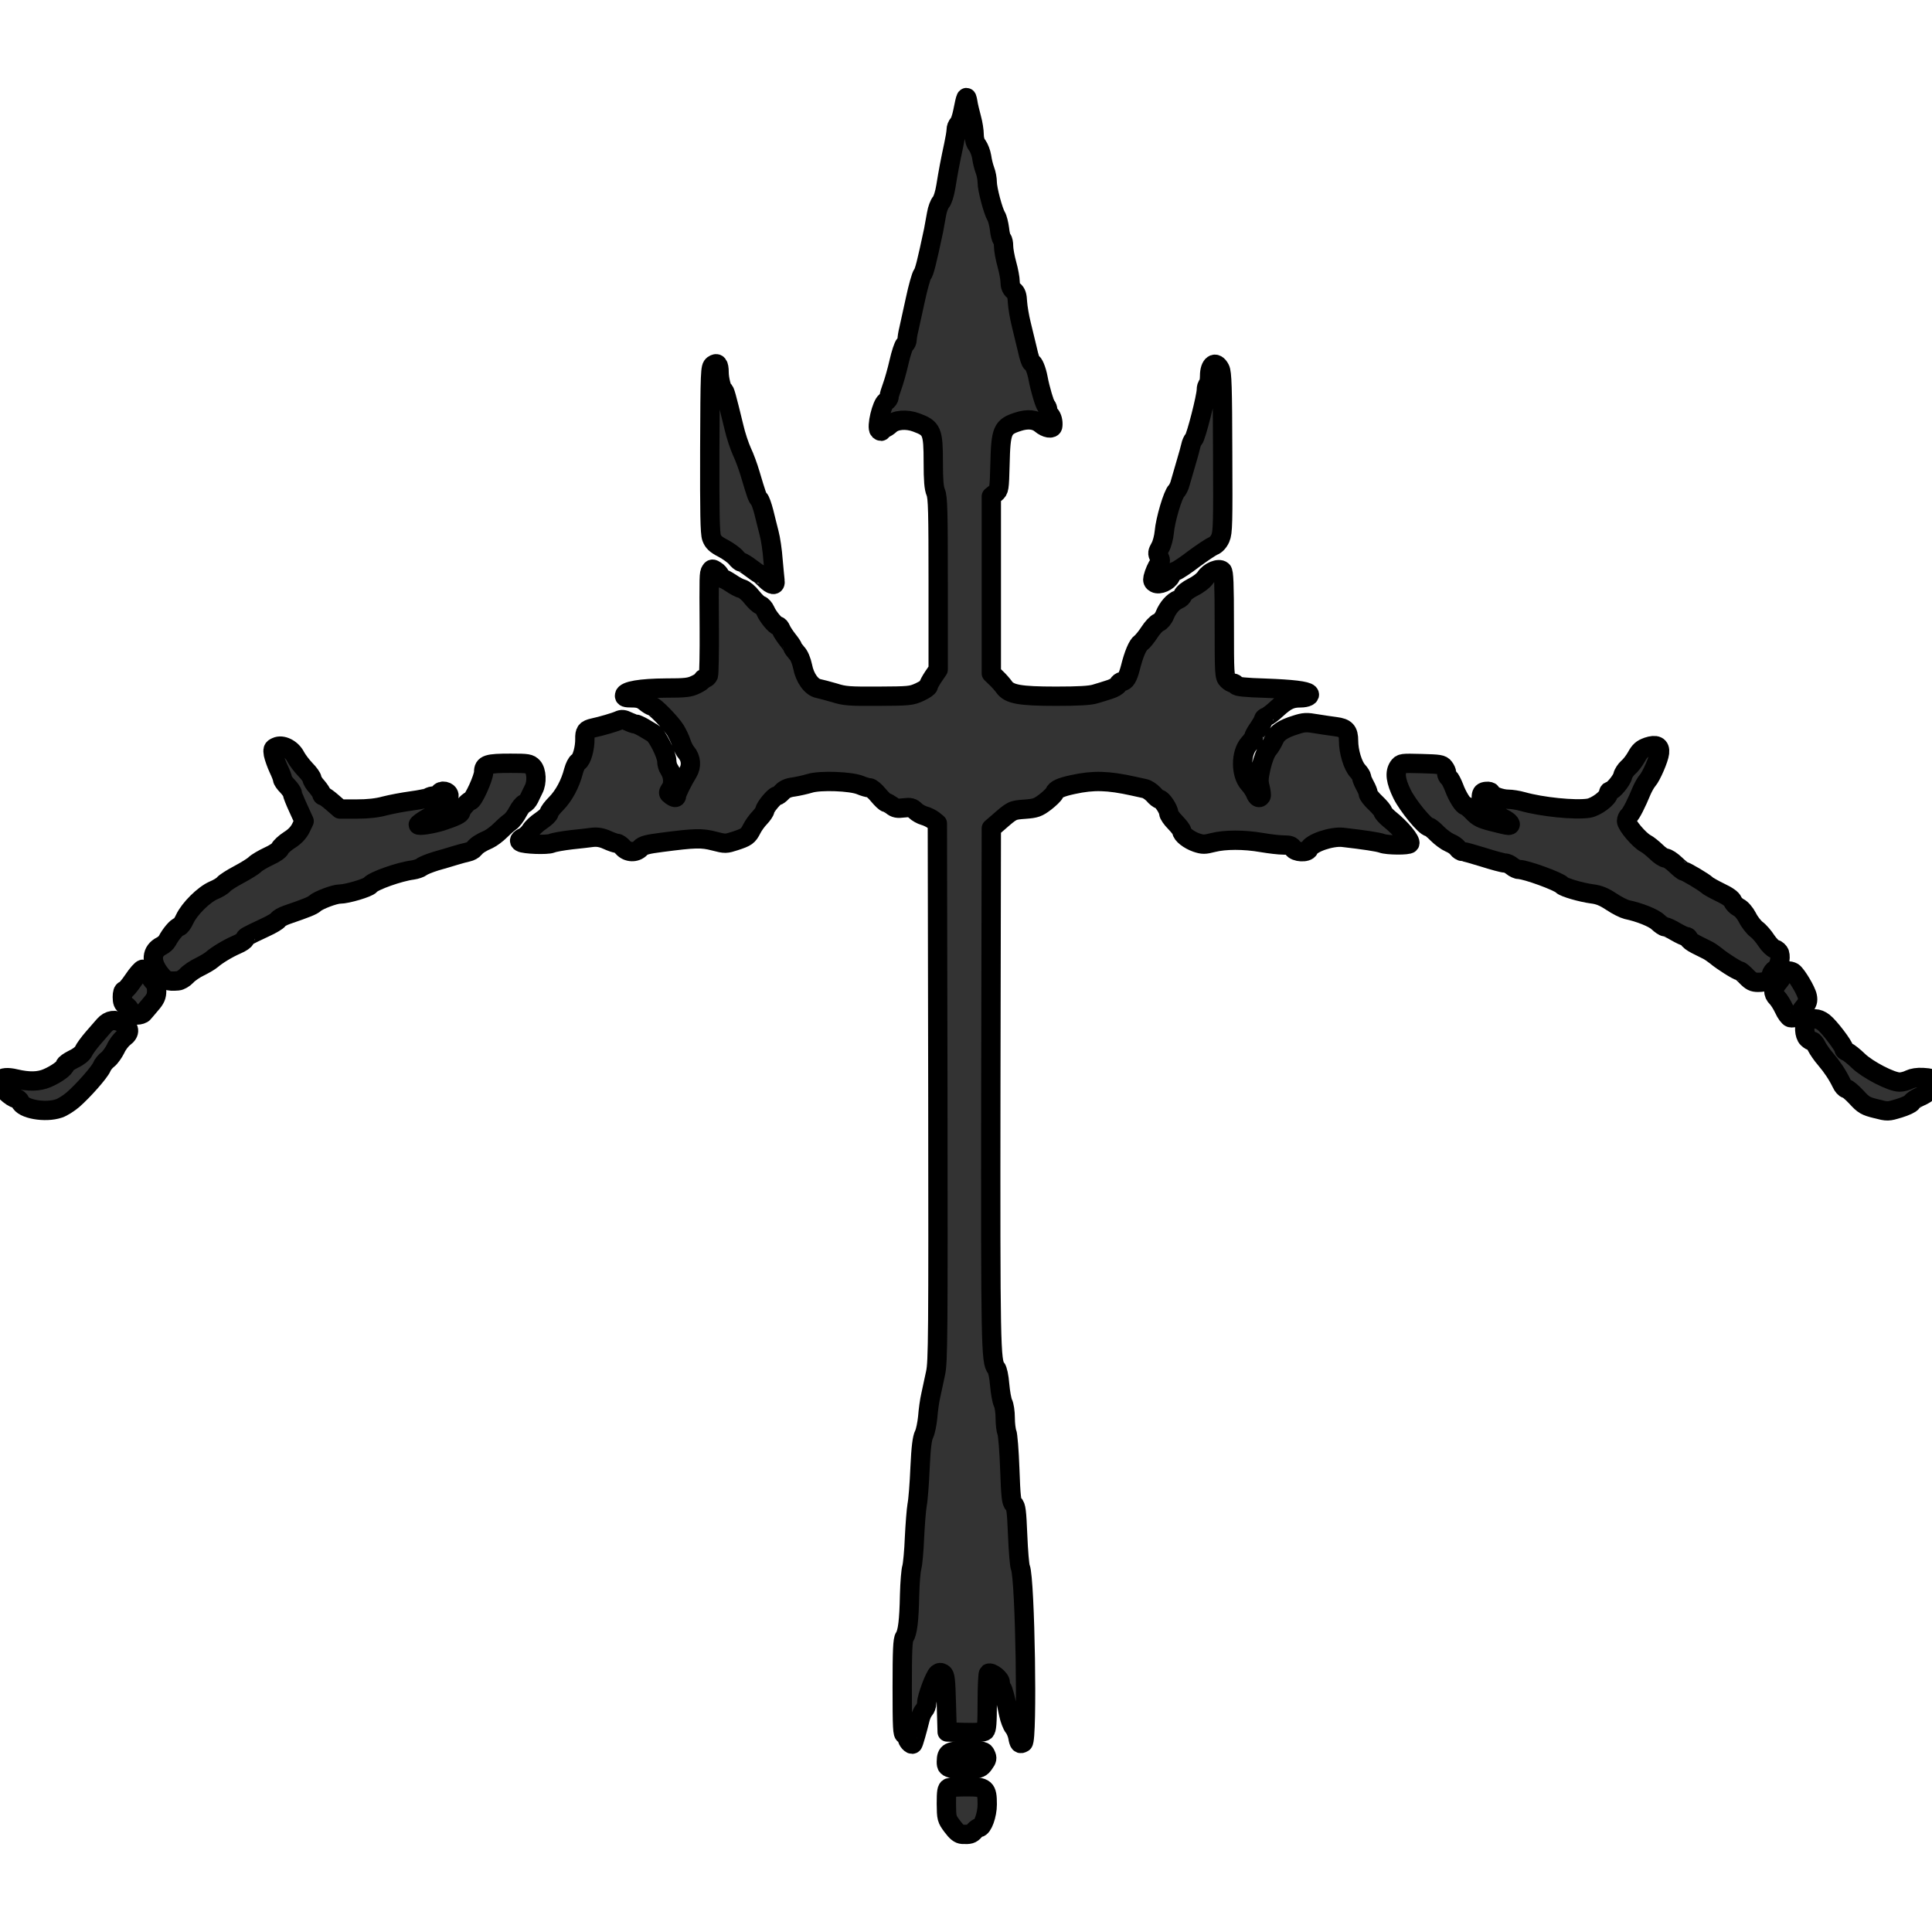
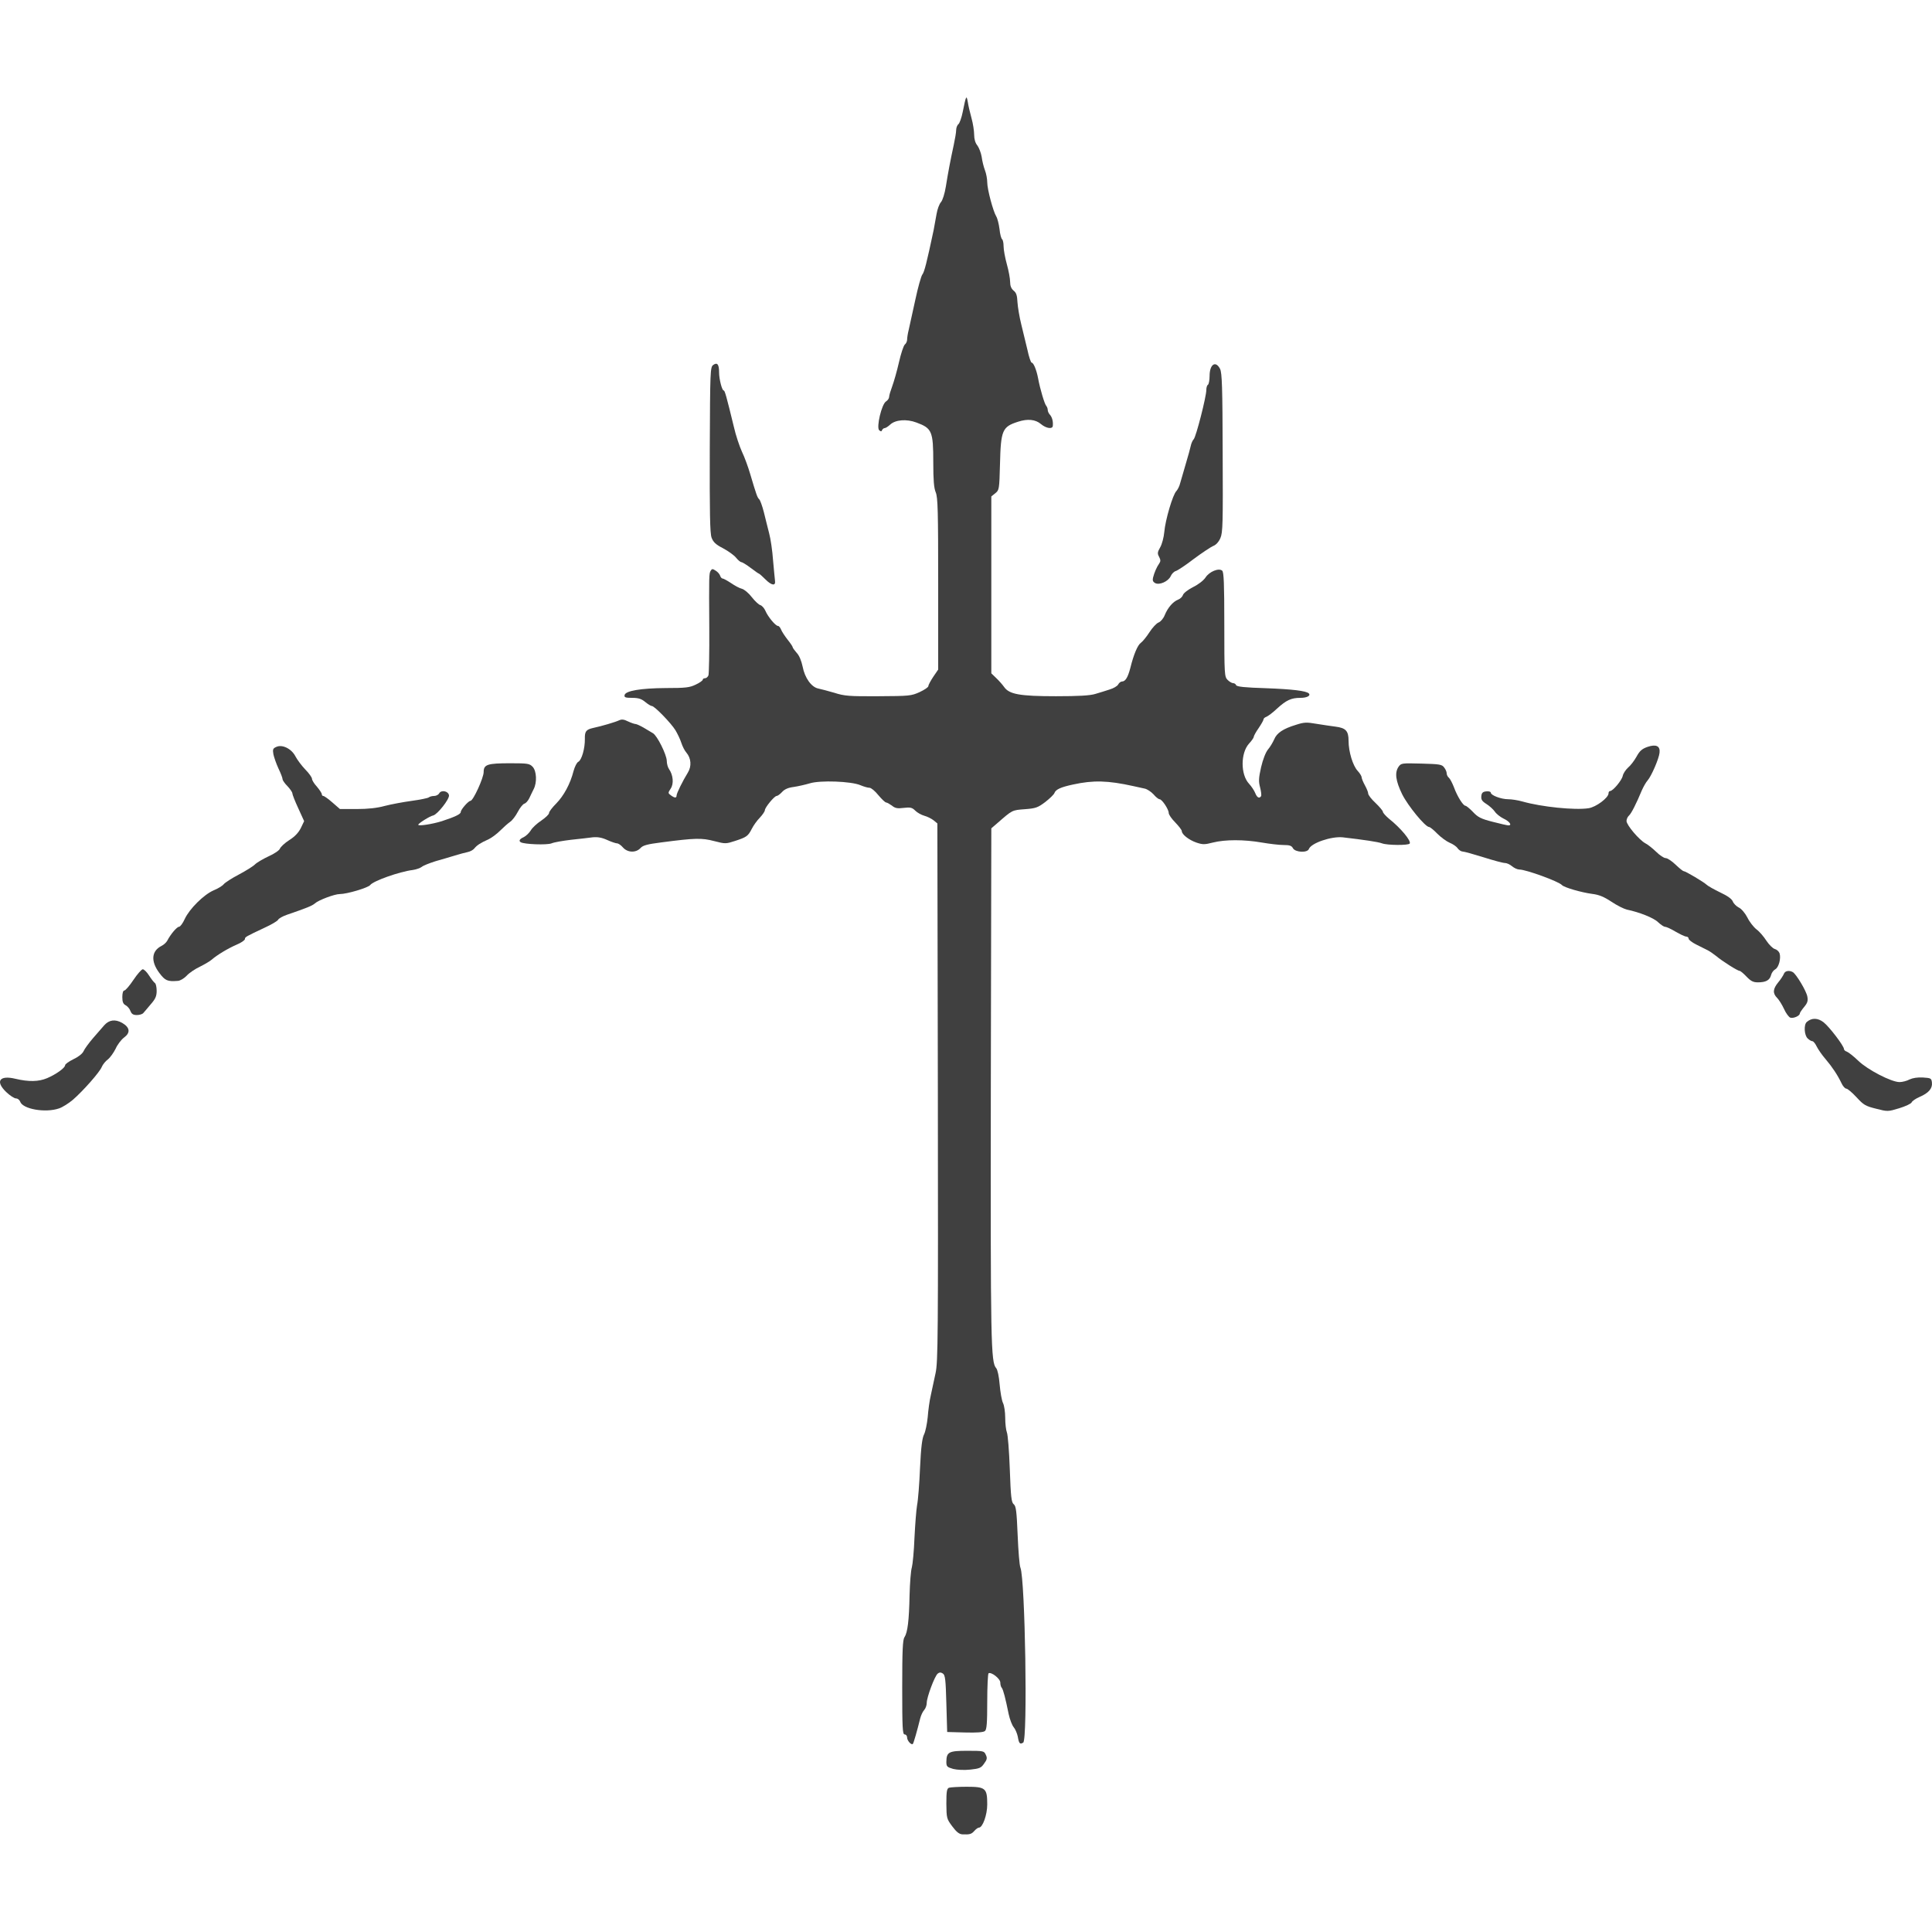
<svg xmlns="http://www.w3.org/2000/svg" width="100%" height="100%" viewBox="0 0 20 20" version="1.1" xml:space="preserve" style="fill-rule:evenodd;clip-rule:evenodd;stroke-linejoin:round;stroke-miterlimit:2;">
  <g transform="matrix(1.03638e-19,-0.00169254,-0.00169254,-1.03638e-19,20.8828,20.4768)">
    <g id="Great-Bow">
-       <path d="M5419,12300C5398,12278 5380,12251 5380,12240C5380,12230 5371,12219 5361,12215C5315,12201 5290,12061 5319,11977C5326,11956 5350,11918 5372,11892C5427,11829 5539,11730 5572,11716C5587,11710 5608,11693 5619,11678C5630,11664 5660,11643 5684,11631C5709,11620 5739,11597 5752,11580C5782,11539 5814,11543 5842,11591C5866,11634 5861,11671 5827,11701C5815,11711 5780,11742 5750,11768C5720,11794 5683,11821 5669,11827C5654,11834 5635,11857 5620,11889C5606,11917 5590,11940 5583,11940C5567,11940 5528,11994 5504,12050C5482,12102 5481,12162 5500,12243C5524,12341 5485,12369 5419,12300Z" style="fill:rgb(51,51,51);fill-rule:nonzero;stroke:black;stroke-width:118.17px;" />
-       <path d="M5950,11570C5944,11558 5928,11545 5914,11540C5896,11533 5890,11523 5890,11501C5890,11484 5896,11466 5903,11461C5909,11455 5934,11435 5956,11416C5989,11387 6006,11380 6038,11380C6061,11380 6082,11385 6085,11390C6089,11396 6109,11412 6131,11426C6152,11439 6170,11457 6170,11465C6170,11472 6141,11498 6105,11522C6069,11546 6040,11571 6040,11578C6040,11585 6025,11590 6000,11590C5971,11590 5958,11585 5950,11570Z" style="fill:rgb(51,51,51);fill-rule:nonzero;stroke:black;stroke-width:118.17px;" />
-       <path d="M6148,11364C6100,11328 6094,11314 6099,11250C6100,11236 6114,11212 6130,11197C6147,11182 6172,11145 6186,11115C6201,11085 6220,11053 6229,11043C6257,11011 6297,10945 6320,10892C6332,10863 6348,10840 6355,10840C6367,10840 6369,10837 6425,10718C6444,10676 6466,10640 6473,10637C6480,10634 6494,10610 6503,10584C6545,10462 6558,10429 6573,10412C6593,10390 6630,10292 6630,10260C6630,10215 6669,10086 6685,10074C6710,10056 6767,9895 6777,9815C6780,9793 6789,9768 6796,9759C6804,9750 6819,9712 6831,9674C6842,9636 6857,9583 6866,9555C6874,9528 6884,9493 6887,9477C6890,9462 6900,9444 6909,9437C6928,9422 6944,9398 6965,9350C6974,9331 6998,9299 7018,9279C7038,9259 7062,9232 7071,9219C7080,9205 7108,9184 7133,9171C7158,9158 7180,9140 7183,9131C7185,9122 7200,9109 7216,9101C7232,9094 7257,9081 7272,9074C7312,9053 7382,9056 7408,9080C7428,9099 7430,9110 7430,9215C7430,9357 7423,9380 7376,9380C7341,9380 7200,9444 7200,9461C7200,9473 7147,9520 7132,9520C7119,9520 7103,9553 7076,9635C7058,9692 7044,9780 7054,9780C7062,9780 7107,9709 7111,9688C7118,9662 7210,9589 7234,9592C7260,9596 7269,9639 7246,9652C7237,9657 7230,9671 7230,9683C7230,9696 7226,9710 7221,9716C7217,9721 7207,9768 7200,9820C7193,9872 7179,9946 7169,9985C7156,10032 7150,10088 7150,10157L7150,10259L7190,10305C7212,10330 7230,10355 7230,10361C7230,10366 7235,10370 7241,10370C7247,10370 7268,10384 7287,10400C7305,10417 7327,10430 7335,10430C7343,10430 7369,10448 7392,10471C7415,10493 7451,10520 7472,10531C7519,10555 7547,10612 7530,10648C7521,10669 7515,10671 7485,10666C7466,10662 7426,10648 7398,10635C7369,10621 7340,10610 7333,10610C7326,10610 7307,10597 7290,10580C7273,10564 7253,10550 7246,10550C7239,10550 7198,10534 7155,10514L7076,10478L7034,10498C7006,10512 6981,10535 6960,10569C6942,10597 6918,10622 6908,10626C6898,10629 6877,10659 6861,10695C6845,10729 6823,10767 6811,10779C6799,10791 6772,10835 6749,10878C6727,10920 6700,10962 6690,10970C6680,10978 6663,11006 6652,11033C6626,11092 6540,11179 6478,11208C6451,11220 6430,11236 6430,11243C6430,11256 6384,11295 6345,11315C6334,11321 6320,11336 6313,11350C6282,11412 6219,11417 6148,11364Z" style="fill:rgb(51,51,51);fill-rule:nonzero;stroke:black;stroke-width:118.17px;" />
-       <path d="M6947,9153C6934,9132 6929,8993 6940,8965C6947,8949 6956,8895 6962,8845C6967,8796 6974,8736 6977,8714C6980,8684 6976,8658 6961,8625C6949,8599 6940,8571 6940,8564C6940,8556 6929,8540 6915,8528C6883,8500 6881,8449 6911,8421C6928,8406 6935,8379 6946,8293C6973,8086 6974,8047 6954,7970C6936,7901 6937,7898 6955,7842C6978,7772 6984,7763 7029,7740C7049,7730 7080,7708 7097,7691C7115,7674 7136,7660 7143,7660C7159,7660 7230,7602 7230,7588C7230,7582 7241,7567 7254,7555C7271,7540 7281,7517 7285,7484C7289,7457 7299,7413 7307,7386C7327,7323 7320,7133 7296,7076C7287,7055 7280,7030 7280,7020C7280,7010 7260,6986 7235,6966C7210,6945 7190,6924 7190,6918C7190,6913 7181,6897 7171,6883C7155,6864 7152,6849 7157,6811C7162,6770 7159,6759 7140,6740C7128,6728 7114,6703 7109,6685C7104,6666 7091,6641 7081,6628L7062,6605L5418,6602C3924,6600 3768,6601 3700,6616C3659,6625 3598,6638 3565,6645C3532,6653 3471,6661 3431,6664C3390,6668 3342,6678 3326,6686C3303,6698 3248,6705 3120,6711C3024,6715 2922,6723 2893,6729C2864,6734 2774,6741 2693,6745C2612,6748 2530,6756 2512,6761C2494,6767 2418,6773 2342,6775C2187,6778 2114,6787 2085,6806C2070,6817 2004,6820 1778,6820C1529,6820 1490,6818 1490,6805C1490,6797 1482,6790 1471,6790C1452,6790 1423,6764 1432,6755C1437,6750 1515,6728 1588,6710C1607,6705 1629,6695 1639,6686C1649,6677 1668,6670 1683,6670C1717,6670 1846,6622 1862,6603C1870,6593 1871,6584 1863,6572C1854,6557 1827,6554 1679,6550L1505,6545L1502,6436C1500,6365 1503,6323 1511,6314C1520,6303 1559,6300 1691,6300C1783,6300 1861,6296 1864,6292C1874,6275 1831,6220 1807,6220C1794,6220 1780,6216 1775,6211C1764,6202 1709,6188 1615,6169C1582,6162 1546,6148 1534,6138C1522,6128 1496,6117 1476,6113C1434,6106 1428,6100 1440,6080C1457,6052 2439,6068 2510,6097C2524,6103 2614,6110 2710,6114C2856,6120 2887,6124 2898,6138C2909,6152 2942,6156 3113,6162C3224,6166 3325,6174 3338,6180C3351,6185 3390,6190 3426,6190C3462,6190 3503,6196 3518,6204C3533,6211 3583,6220 3630,6224C3680,6228 3721,6237 3730,6245C3767,6278 3873,6280 5458,6278L7032,6275L7063,6239C7145,6145 7143,6149 7149,6070C7154,6003 7159,5990 7193,5945C7214,5918 7239,5892 7248,5889C7270,5881 7284,5850 7300,5775C7327,5651 7325,5563 7290,5405C7285,5383 7279,5353 7275,5337C7272,5322 7256,5298 7240,5283C7223,5269 7210,5252 7210,5246C7210,5231 7148,5190 7126,5190C7116,5190 7090,5172 7068,5150C7045,5128 7022,5110 7015,5110C6995,5110 6961,5067 6945,5021C6932,4982 6932,4971 6945,4920C6964,4846 6964,4728 6945,4620C6937,4573 6930,4514 6930,4488C6930,4451 6926,4438 6910,4430C6885,4416 6881,4343 6905,4333C6942,4320 6984,4195 6977,4126C6962,3996 6949,3909 6940,3885C6928,3853 6927,3723 6939,3716C6955,3706 7033,3770 7091,3843C7108,3863 7127,3880 7133,3880C7139,3880 7163,3900 7187,3925C7210,3950 7236,3970 7245,3970C7253,3970 7275,3979 7295,3990C7315,4001 7337,4010 7344,4010C7351,4010 7369,4021 7383,4034C7415,4064 7501,4090 7567,4090C7628,4090 7646,4107 7654,4170C7657,4195 7665,4247 7671,4285C7682,4347 7681,4363 7665,4412C7641,4491 7615,4529 7576,4545C7558,4553 7529,4570 7514,4583C7497,4597 7453,4614 7406,4625C7339,4640 7319,4641 7282,4631C7258,4625 7234,4622 7229,4625C7212,4636 7220,4650 7248,4661C7263,4667 7289,4684 7305,4699C7361,4751 7492,4751 7550,4699C7567,4683 7586,4670 7591,4670C7597,4670 7621,4657 7645,4640C7669,4624 7693,4610 7699,4610C7704,4610 7711,4602 7714,4593C7718,4583 7739,4554 7763,4529C7816,4471 7830,4441 7830,4385C7830,4345 7843,4320 7857,4333C7873,4349 7883,4435 7889,4594C7893,4724 7898,4774 7908,4778C7914,4780 7920,4788 7920,4796C7920,4804 7929,4819 7940,4830C7959,4849 7973,4850 8279,4850C8529,4850 8600,4853 8608,4863C8626,4884 8602,4942 8566,4965C8548,4977 8523,5009 8507,5042C8491,5073 8470,5100 8459,5103C8449,5106 8436,5119 8431,5132C8419,5163 8383,5195 8337,5214C8316,5222 8296,5239 8291,5252C8286,5265 8259,5290 8231,5308C8203,5326 8174,5350 8167,5360C8153,5380 8097,5404 8012,5425C7955,5440 7930,5455 7930,5476C7930,5483 7922,5494 7912,5499C7902,5504 7888,5528 7881,5552C7873,5576 7861,5615 7854,5639C7844,5671 7840,5741 7840,5880C7840,6102 7852,6166 7897,6197C7911,6207 7936,6229 7951,6245L7980,6275L9062,6275L9082,6250C9101,6227 9106,6226 9258,6222C9468,6217 9488,6208 9519,6111C9538,6053 9533,6005 9505,5972C9478,5940 9472,5901 9493,5899C9520,5896 9546,5903 9561,5916C9569,5924 9583,5930 9591,5930C9599,5930 9610,5934 9616,5939C9626,5949 9719,5977 9785,5989C9837,5999 9880,6017 9880,6028C9880,6033 9915,6045 9958,6054C10000,6064 10071,6081 10115,6092C10159,6103 10219,6113 10249,6115C10291,6117 10308,6122 10321,6139C10333,6153 10350,6160 10374,6160C10394,6160 10443,6169 10482,6180C10522,6191 10571,6200 10592,6200C10612,6200 10631,6204 10635,6209C10638,6214 10666,6222 10698,6225C10729,6229 10764,6238 10775,6245C10806,6264 10941,6300 10983,6300C11003,6300 11037,6306 11057,6314C11078,6322 11115,6331 11139,6334C11163,6338 11194,6350 11208,6360C11223,6373 11248,6380 11274,6380C11297,6380 11343,6387 11375,6396C11408,6405 11453,6416 11475,6419C11520,6427 11513,6430 11413,6450C11378,6457 11345,6469 11339,6476C11333,6484 11316,6490 11303,6490C11289,6490 11248,6497 11211,6505C11114,6526 11045,6539 10958,6553C10914,6560 10873,6573 10862,6583C10851,6593 10819,6605 10789,6610C10759,6615 10715,6623 10690,6628C10492,6670 10433,6685 10419,6697C10410,6704 10340,6724 10264,6740C10188,6757 10106,6775 10082,6780C10059,6786 10031,6790 10021,6790C10011,6790 9997,6796 9991,6804C9984,6812 9935,6828 9882,6840C9829,6852 9763,6871 9736,6881C9709,6891 9680,6900 9671,6900C9662,6900 9649,6909 9643,6919C9626,6946 9485,6979 9467,6961C9458,6950 9458,6947 9468,6943C9474,6940 9480,6933 9480,6927C9480,6921 9490,6906 9501,6894C9531,6862 9537,6794 9514,6733C9479,6638 9461,6630 9270,6630C9161,6630 9113,6626 9087,6615C9056,6602 8970,6600 8527,6600L8003,6600L7959,6630C7935,6646 7909,6660 7902,6660C7895,6660 7879,6684 7865,6714C7842,6765 7841,6777 7840,6966C7839,7143 7841,7173 7861,7235C7872,7274 7884,7317 7887,7333C7895,7375 7952,7416 8021,7429C8058,7437 8090,7450 8106,7466C8121,7479 8136,7490 8140,7490C8144,7490 8165,7504 8186,7521C8208,7538 8235,7556 8248,7561C8260,7566 8270,7574 8270,7580C8270,7595 8327,7642 8363,7657C8379,7664 8394,7678 8397,7687C8399,7697 8422,7721 8446,7740C8471,7759 8493,7786 8497,7800C8500,7814 8516,7844 8532,7867C8547,7890 8560,7913 8560,7919C8560,7924 8568,7931 8578,7934C8587,7937 8601,7949 8608,7961C8620,7979 8620,7984 8608,7991C8591,8002 8579,8002 8255,8000C8107,7999 7977,8002 7968,8005C7958,8009 7950,8018 7950,8026C7950,8034 7946,8040 7941,8040C7936,8040 7922,8059 7911,8083C7893,8120 7890,8145 7890,8266C7889,8420 7873,8513 7847,8518C7833,8521 7830,8513 7830,8472C7830,8433 7824,8415 7805,8392C7791,8375 7780,8357 7780,8351C7780,8335 7676,8234 7632,8207C7612,8195 7577,8178 7555,8171C7533,8164 7506,8150 7495,8140C7461,8111 7412,8107 7373,8131C7321,8163 7246,8200 7233,8200C7216,8200 7217,8212 7234,8235C7247,8253 7249,8253 7275,8236C7305,8216 7358,8221 7394,8246C7405,8254 7428,8260 7445,8260C7483,8261 7600,8319 7614,8345C7620,8355 7635,8381 7648,8402C7660,8423 7670,8445 7670,8451C7670,8457 7677,8478 7686,8497C7699,8523 7700,8536 7692,8553C7682,8574 7657,8658 7646,8710C7636,8754 7625,8762 7579,8761C7522,8760 7450,8780 7439,8801C7435,8810 7409,8823 7383,8830C7304,8850 7231,8890 7184,8936C7160,8960 7134,8980 7126,8980C7117,8980 7097,9002 7079,9028C7062,9054 7035,9083 7019,9092C7003,9102 6985,9121 6978,9135C6967,9160 6955,9167 6947,9153Z" style="fill:rgb(51,51,51);fill-rule:nonzero;stroke:black;stroke-width:118.17px;" />
-       <path d="M8810,7986C8783,7976 8768,7961 8745,7916C8728,7884 8702,7848 8687,7836C8672,7824 8660,7809 8660,7804C8660,7798 8644,7772 8625,7747C8606,7722 8590,7699 8590,7697C8590,7694 8574,7676 8554,7656C8517,7619 8513,7593 8546,7598C8556,7599 8613,7605 8672,7610C8730,7614 8804,7625 8837,7634C8869,7642 8927,7657 8965,7666C9004,7676 9040,7689 9045,7695C9055,7706 9072,7712 9200,7750C9241,7762 9302,7784 9335,7800C9368,7815 9436,7838 9485,7849C9678,7896 9710,7905 9710,7912C9710,7922 9779,7940 9820,7940C9870,7940 9884,7951 9866,7976C9852,7994 9834,7995 9348,7997C8964,7998 8837,7996 8810,7986Z" style="fill:rgb(51,51,51);fill-rule:nonzero;stroke:black;stroke-width:118.17px;" />
-       <path d="M928,6514C893,6488 880,6471 879,6452C877,6407 880,6396 901,6378C911,6369 920,6357 920,6351C920,6328 998,6300 1062,6300C1161,6300 1170,6310 1170,6425C1170,6476 1167,6525 1164,6534C1159,6547 1141,6550 1066,6550C977,6549 974,6548 928,6514Z" style="fill:rgb(51,51,51);fill-rule:nonzero;stroke:black;stroke-width:118.17px;" />
-       <path d="M1279,6508C1273,6483 1271,6441 1275,6403C1281,6348 1285,6337 1312,6319C1336,6301 1346,6299 1366,6309C1389,6319 1390,6323 1390,6421C1390,6535 1383,6549 1323,6550C1294,6550 1290,6546 1279,6508Z" style="fill:rgb(51,51,51);fill-rule:nonzero;stroke:black;stroke-width:118.17px;" />
-       <path d="M8532,5273C8518,5247 8542,5193 8574,5178C8588,5172 8603,5158 8606,5146C8610,5134 8643,5084 8681,5035C8718,4985 8753,4932 8759,4918C8765,4901 8784,4884 8807,4874C8841,4859 8897,4858 9330,4860C9729,4861 9819,4864 9842,4876C9895,4903 9870,4940 9799,4940C9773,4940 9748,4945 9745,4950C9742,4956 9727,4960 9713,4960C9672,4960 9426,5023 9412,5037C9405,5044 9387,5052 9372,5055C9357,5058 9307,5072 9260,5086C9213,5100 9161,5115 9143,5120C9125,5124 9104,5135 9095,5143C9074,5165 8917,5211 8845,5217C8812,5220 8770,5231 8751,5242C8721,5259 8713,5260 8693,5249C8674,5239 8665,5239 8652,5248C8631,5263 8597,5278 8565,5286C8548,5290 8539,5286 8532,5273Z" style="fill:rgb(51,51,51);fill-rule:nonzero;stroke:black;stroke-width:118.17px;" />
-       <path d="M7240,3762C7170,3727 7040,3621 7040,3597C7040,3592 7022,3569 6999,3547C6977,3525 6952,3491 6944,3472C6936,3452 6921,3430 6910,3423C6899,3415 6890,3401 6890,3392C6890,3383 6874,3326 6855,3265C6836,3205 6820,3146 6820,3134C6820,3122 6811,3103 6800,3090C6789,3077 6780,3057 6780,3045C6780,3005 6707,2804 6685,2785C6670,2771 6640,2667 6631,2600C6626,2559 6614,2529 6583,2482C6560,2448 6539,2405 6535,2388C6519,2311 6484,2223 6458,2197C6443,2181 6430,2162 6430,2155C6430,2147 6417,2118 6400,2090C6384,2062 6370,2033 6370,2025C6370,2017 6364,2010 6357,2010C6350,2010 6334,1989 6321,1963C6308,1936 6292,1905 6286,1893C6280,1881 6264,1858 6252,1843C6219,1804 6160,1710 6160,1698C6160,1693 6144,1674 6125,1656C6097,1629 6090,1615 6090,1586C6090,1538 6103,1514 6134,1506C6148,1503 6164,1491 6170,1480C6181,1459 6237,1444 6268,1454C6279,1458 6291,1471 6294,1483C6297,1495 6320,1518 6344,1534C6369,1550 6401,1577 6414,1595C6427,1612 6460,1638 6487,1651C6514,1665 6541,1688 6548,1704C6556,1719 6572,1735 6585,1740C6600,1746 6619,1772 6640,1817C6658,1854 6679,1892 6687,1900C6704,1918 6770,2029 6770,2040C6770,2045 6788,2067 6810,2090C6832,2113 6850,2140 6850,2151C6850,2161 6867,2187 6888,2208C6908,2229 6932,2258 6940,2274C6960,2312 7052,2390 7077,2390C7088,2390 7103,2383 7110,2375C7122,2361 7183,2330 7265,2296C7287,2286 7314,2271 7325,2261C7351,2238 7457,2192 7494,2188C7536,2183 7548,2209 7530,2262C7518,2296 7505,2310 7470,2329C7445,2343 7415,2366 7403,2381C7390,2395 7368,2410 7353,2413C7325,2419 7260,2473 7260,2491C7260,2496 7254,2500 7246,2500C7219,2500 7162,2576 7155,2622C7142,2706 7163,2910 7196,3026C7204,3054 7210,3093 7210,3114C7210,3157 7234,3220 7250,3220C7256,3220 7260,3232 7258,3248C7256,3269 7249,3276 7229,3278C7208,3280 7198,3274 7181,3247C7169,3228 7148,3205 7135,3196C7121,3187 7102,3163 7092,3143C7075,3106 7050,3088 7050,3112C7050,3119 7060,3163 7072,3209C7090,3280 7100,3299 7132,3329C7153,3349 7170,3370 7170,3375C7170,3389 7227,3425 7282,3445C7308,3455 7335,3469 7341,3476C7347,3484 7360,3490 7369,3490C7378,3490 7394,3497 7405,3506C7423,3519 7425,3535 7428,3644C7431,3764 7431,3768 7409,3784C7373,3809 7322,3802 7240,3762Z" style="fill:rgb(51,51,51);fill-rule:nonzero;stroke:black;stroke-width:118.17px;" />
-       <path d="M5995,1469C5984,1458 5954,1439 5928,1427C5901,1415 5877,1397 5874,1388C5868,1369 5885,1330 5900,1330C5904,1330 5922,1318 5939,1304C5964,1283 5977,1279 6003,1284C6037,1290 6137,1350 6152,1372C6165,1394 6161,1420 6143,1427C6133,1431 6109,1446 6090,1462C6050,1495 6023,1497 5995,1469Z" style="fill:rgb(51,51,51);fill-rule:nonzero;stroke:black;stroke-width:118.17px;" />
-       <path d="M5747,1282C5737,1272 5730,1259 5730,1253C5730,1247 5715,1235 5698,1227C5680,1218 5645,1194 5621,1173C5573,1132 5523,1099 5473,1075C5455,1067 5440,1053 5440,1046C5440,1038 5416,1010 5387,983C5340,940 5333,928 5317,863C5299,793 5299,791 5320,722C5332,683 5348,649 5356,646C5364,643 5379,621 5389,598C5413,542 5441,518 5477,522C5503,525 5505,528 5508,577C5510,610 5505,640 5496,659C5487,676 5480,703 5480,720C5480,770 5555,915 5610,972C5638,1001 5662,1032 5666,1042C5669,1052 5676,1060 5682,1060C5701,1060 5819,1150 5846,1185C5873,1220 5874,1257 5848,1287C5832,1307 5766,1303 5747,1282Z" style="fill:rgb(51,51,51);fill-rule:nonzero;stroke:black;stroke-width:118.17px;" />
+       <path d="M5419,12300C5398,12278 5380,12251 5380,12240C5380,12230 5371,12219 5361,12215C5315,12201 5290,12061 5319,11977C5326,11956 5350,11918 5372,11892C5427,11829 5539,11730 5572,11716C5587,11710 5608,11693 5619,11678C5630,11664 5660,11643 5684,11631C5709,11620 5739,11597 5752,11580C5782,11539 5814,11543 5842,11591C5866,11634 5861,11671 5827,11701C5815,11711 5780,11742 5750,11768C5720,11794 5683,11821 5669,11827C5654,11834 5635,11857 5620,11889C5606,11917 5590,11940 5583,11940C5567,11940 5528,11994 5504,12050C5482,12102 5481,12162 5500,12243C5524,12341 5485,12369 5419,12300Z" style="fill:rgb(64,64,64);fill-rule:nonzero;" />
+       <path d="M5950,11570C5944,11558 5928,11545 5914,11540C5896,11533 5890,11523 5890,11501C5890,11484 5896,11466 5903,11461C5909,11455 5934,11435 5956,11416C5989,11387 6006,11380 6038,11380C6061,11380 6082,11385 6085,11390C6089,11396 6109,11412 6131,11426C6152,11439 6170,11457 6170,11465C6170,11472 6141,11498 6105,11522C6069,11546 6040,11571 6040,11578C6040,11585 6025,11590 6000,11590C5971,11590 5958,11585 5950,11570Z" style="fill:rgb(64,64,64);fill-rule:nonzero;" />
+       <path d="M6148,11364C6100,11328 6094,11314 6099,11250C6100,11236 6114,11212 6130,11197C6147,11182 6172,11145 6186,11115C6201,11085 6220,11053 6229,11043C6257,11011 6297,10945 6320,10892C6332,10863 6348,10840 6355,10840C6367,10840 6369,10837 6425,10718C6444,10676 6466,10640 6473,10637C6480,10634 6494,10610 6503,10584C6545,10462 6558,10429 6573,10412C6593,10390 6630,10292 6630,10260C6630,10215 6669,10086 6685,10074C6710,10056 6767,9895 6777,9815C6780,9793 6789,9768 6796,9759C6804,9750 6819,9712 6831,9674C6842,9636 6857,9583 6866,9555C6874,9528 6884,9493 6887,9477C6890,9462 6900,9444 6909,9437C6928,9422 6944,9398 6965,9350C6974,9331 6998,9299 7018,9279C7038,9259 7062,9232 7071,9219C7080,9205 7108,9184 7133,9171C7158,9158 7180,9140 7183,9131C7185,9122 7200,9109 7216,9101C7232,9094 7257,9081 7272,9074C7312,9053 7382,9056 7408,9080C7428,9099 7430,9110 7430,9215C7430,9357 7423,9380 7376,9380C7341,9380 7200,9444 7200,9461C7200,9473 7147,9520 7132,9520C7119,9520 7103,9553 7076,9635C7058,9692 7044,9780 7054,9780C7062,9780 7107,9709 7111,9688C7118,9662 7210,9589 7234,9592C7260,9596 7269,9639 7246,9652C7237,9657 7230,9671 7230,9683C7230,9696 7226,9710 7221,9716C7217,9721 7207,9768 7200,9820C7193,9872 7179,9946 7169,9985C7156,10032 7150,10088 7150,10157L7150,10259L7190,10305C7212,10330 7230,10355 7230,10361C7230,10366 7235,10370 7241,10370C7247,10370 7268,10384 7287,10400C7305,10417 7327,10430 7335,10430C7343,10430 7369,10448 7392,10471C7415,10493 7451,10520 7472,10531C7519,10555 7547,10612 7530,10648C7521,10669 7515,10671 7485,10666C7466,10662 7426,10648 7398,10635C7369,10621 7340,10610 7333,10610C7326,10610 7307,10597 7290,10580C7273,10564 7253,10550 7246,10550C7239,10550 7198,10534 7155,10514L7076,10478L7034,10498C7006,10512 6981,10535 6960,10569C6942,10597 6918,10622 6908,10626C6898,10629 6877,10659 6861,10695C6845,10729 6823,10767 6811,10779C6799,10791 6772,10835 6749,10878C6727,10920 6700,10962 6690,10970C6680,10978 6663,11006 6652,11033C6626,11092 6540,11179 6478,11208C6451,11220 6430,11236 6430,11243C6430,11256 6384,11295 6345,11315C6334,11321 6320,11336 6313,11350C6282,11412 6219,11417 6148,11364Z" style="fill:rgb(64,64,64);fill-rule:nonzero;" />
+       <path d="M6947,9153C6934,9132 6929,8993 6940,8965C6947,8949 6956,8895 6962,8845C6967,8796 6974,8736 6977,8714C6980,8684 6976,8658 6961,8625C6949,8599 6940,8571 6940,8564C6940,8556 6929,8540 6915,8528C6883,8500 6881,8449 6911,8421C6928,8406 6935,8379 6946,8293C6973,8086 6974,8047 6954,7970C6936,7901 6937,7898 6955,7842C6978,7772 6984,7763 7029,7740C7049,7730 7080,7708 7097,7691C7115,7674 7136,7660 7143,7660C7159,7660 7230,7602 7230,7588C7230,7582 7241,7567 7254,7555C7271,7540 7281,7517 7285,7484C7289,7457 7299,7413 7307,7386C7327,7323 7320,7133 7296,7076C7287,7055 7280,7030 7280,7020C7280,7010 7260,6986 7235,6966C7210,6945 7190,6924 7190,6918C7190,6913 7181,6897 7171,6883C7155,6864 7152,6849 7157,6811C7162,6770 7159,6759 7140,6740C7128,6728 7114,6703 7109,6685C7104,6666 7091,6641 7081,6628L7062,6605L5418,6602C3924,6600 3768,6601 3700,6616C3659,6625 3598,6638 3565,6645C3532,6653 3471,6661 3431,6664C3390,6668 3342,6678 3326,6686C3303,6698 3248,6705 3120,6711C3024,6715 2922,6723 2893,6729C2864,6734 2774,6741 2693,6745C2612,6748 2530,6756 2512,6761C2494,6767 2418,6773 2342,6775C2187,6778 2114,6787 2085,6806C2070,6817 2004,6820 1778,6820C1529,6820 1490,6818 1490,6805C1490,6797 1482,6790 1471,6790C1452,6790 1423,6764 1432,6755C1437,6750 1515,6728 1588,6710C1607,6705 1629,6695 1639,6686C1649,6677 1668,6670 1683,6670C1717,6670 1846,6622 1862,6603C1870,6593 1871,6584 1863,6572C1854,6557 1827,6554 1679,6550L1505,6545L1502,6436C1500,6365 1503,6323 1511,6314C1520,6303 1559,6300 1691,6300C1783,6300 1861,6296 1864,6292C1874,6275 1831,6220 1807,6220C1794,6220 1780,6216 1775,6211C1764,6202 1709,6188 1615,6169C1582,6162 1546,6148 1534,6138C1522,6128 1496,6117 1476,6113C1434,6106 1428,6100 1440,6080C1457,6052 2439,6068 2510,6097C2524,6103 2614,6110 2710,6114C2856,6120 2887,6124 2898,6138C2909,6152 2942,6156 3113,6162C3224,6166 3325,6174 3338,6180C3351,6185 3390,6190 3426,6190C3462,6190 3503,6196 3518,6204C3533,6211 3583,6220 3630,6224C3680,6228 3721,6237 3730,6245C3767,6278 3873,6280 5458,6278L7032,6275L7063,6239C7145,6145 7143,6149 7149,6070C7154,6003 7159,5990 7193,5945C7214,5918 7239,5892 7248,5889C7270,5881 7284,5850 7300,5775C7327,5651 7325,5563 7290,5405C7285,5383 7279,5353 7275,5337C7272,5322 7256,5298 7240,5283C7223,5269 7210,5252 7210,5246C7210,5231 7148,5190 7126,5190C7116,5190 7090,5172 7068,5150C7045,5128 7022,5110 7015,5110C6995,5110 6961,5067 6945,5021C6932,4982 6932,4971 6945,4920C6964,4846 6964,4728 6945,4620C6937,4573 6930,4514 6930,4488C6930,4451 6926,4438 6910,4430C6885,4416 6881,4343 6905,4333C6942,4320 6984,4195 6977,4126C6962,3996 6949,3909 6940,3885C6928,3853 6927,3723 6939,3716C6955,3706 7033,3770 7091,3843C7108,3863 7127,3880 7133,3880C7139,3880 7163,3900 7187,3925C7210,3950 7236,3970 7245,3970C7253,3970 7275,3979 7295,3990C7315,4001 7337,4010 7344,4010C7351,4010 7369,4021 7383,4034C7415,4064 7501,4090 7567,4090C7628,4090 7646,4107 7654,4170C7657,4195 7665,4247 7671,4285C7682,4347 7681,4363 7665,4412C7641,4491 7615,4529 7576,4545C7558,4553 7529,4570 7514,4583C7497,4597 7453,4614 7406,4625C7339,4640 7319,4641 7282,4631C7258,4625 7234,4622 7229,4625C7212,4636 7220,4650 7248,4661C7263,4667 7289,4684 7305,4699C7361,4751 7492,4751 7550,4699C7567,4683 7586,4670 7591,4670C7597,4670 7621,4657 7645,4640C7669,4624 7693,4610 7699,4610C7704,4610 7711,4602 7714,4593C7718,4583 7739,4554 7763,4529C7816,4471 7830,4441 7830,4385C7830,4345 7843,4320 7857,4333C7873,4349 7883,4435 7889,4594C7893,4724 7898,4774 7908,4778C7914,4780 7920,4788 7920,4796C7920,4804 7929,4819 7940,4830C7959,4849 7973,4850 8279,4850C8529,4850 8600,4853 8608,4863C8626,4884 8602,4942 8566,4965C8548,4977 8523,5009 8507,5042C8491,5073 8470,5100 8459,5103C8449,5106 8436,5119 8431,5132C8419,5163 8383,5195 8337,5214C8316,5222 8296,5239 8291,5252C8286,5265 8259,5290 8231,5308C8203,5326 8174,5350 8167,5360C8153,5380 8097,5404 8012,5425C7955,5440 7930,5455 7930,5476C7930,5483 7922,5494 7912,5499C7902,5504 7888,5528 7881,5552C7873,5576 7861,5615 7854,5639C7844,5671 7840,5741 7840,5880C7840,6102 7852,6166 7897,6197C7911,6207 7936,6229 7951,6245L7980,6275L9062,6275L9082,6250C9101,6227 9106,6226 9258,6222C9468,6217 9488,6208 9519,6111C9538,6053 9533,6005 9505,5972C9478,5940 9472,5901 9493,5899C9520,5896 9546,5903 9561,5916C9569,5924 9583,5930 9591,5930C9599,5930 9610,5934 9616,5939C9626,5949 9719,5977 9785,5989C9837,5999 9880,6017 9880,6028C9880,6033 9915,6045 9958,6054C10000,6064 10071,6081 10115,6092C10159,6103 10219,6113 10249,6115C10291,6117 10308,6122 10321,6139C10333,6153 10350,6160 10374,6160C10394,6160 10443,6169 10482,6180C10522,6191 10571,6200 10592,6200C10612,6200 10631,6204 10635,6209C10638,6214 10666,6222 10698,6225C10729,6229 10764,6238 10775,6245C10806,6264 10941,6300 10983,6300C11003,6300 11037,6306 11057,6314C11078,6322 11115,6331 11139,6334C11163,6338 11194,6350 11208,6360C11223,6373 11248,6380 11274,6380C11297,6380 11343,6387 11375,6396C11408,6405 11453,6416 11475,6419C11520,6427 11513,6430 11413,6450C11378,6457 11345,6469 11339,6476C11333,6484 11316,6490 11303,6490C11289,6490 11248,6497 11211,6505C11114,6526 11045,6539 10958,6553C10914,6560 10873,6573 10862,6583C10851,6593 10819,6605 10789,6610C10759,6615 10715,6623 10690,6628C10492,6670 10433,6685 10419,6697C10410,6704 10340,6724 10264,6740C10188,6757 10106,6775 10082,6780C10059,6786 10031,6790 10021,6790C10011,6790 9997,6796 9991,6804C9984,6812 9935,6828 9882,6840C9829,6852 9763,6871 9736,6881C9709,6891 9680,6900 9671,6900C9662,6900 9649,6909 9643,6919C9626,6946 9485,6979 9467,6961C9458,6950 9458,6947 9468,6943C9474,6940 9480,6933 9480,6927C9480,6921 9490,6906 9501,6894C9531,6862 9537,6794 9514,6733C9479,6638 9461,6630 9270,6630C9161,6630 9113,6626 9087,6615C9056,6602 8970,6600 8527,6600L8003,6600L7959,6630C7935,6646 7909,6660 7902,6660C7895,6660 7879,6684 7865,6714C7842,6765 7841,6777 7840,6966C7839,7143 7841,7173 7861,7235C7872,7274 7884,7317 7887,7333C7895,7375 7952,7416 8021,7429C8058,7437 8090,7450 8106,7466C8121,7479 8136,7490 8140,7490C8144,7490 8165,7504 8186,7521C8208,7538 8235,7556 8248,7561C8260,7566 8270,7574 8270,7580C8270,7595 8327,7642 8363,7657C8379,7664 8394,7678 8397,7687C8399,7697 8422,7721 8446,7740C8471,7759 8493,7786 8497,7800C8500,7814 8516,7844 8532,7867C8547,7890 8560,7913 8560,7919C8560,7924 8568,7931 8578,7934C8587,7937 8601,7949 8608,7961C8620,7979 8620,7984 8608,7991C8591,8002 8579,8002 8255,8000C8107,7999 7977,8002 7968,8005C7958,8009 7950,8018 7950,8026C7950,8034 7946,8040 7941,8040C7936,8040 7922,8059 7911,8083C7893,8120 7890,8145 7890,8266C7889,8420 7873,8513 7847,8518C7833,8521 7830,8513 7830,8472C7830,8433 7824,8415 7805,8392C7791,8375 7780,8357 7780,8351C7780,8335 7676,8234 7632,8207C7612,8195 7577,8178 7555,8171C7533,8164 7506,8150 7495,8140C7461,8111 7412,8107 7373,8131C7321,8163 7246,8200 7233,8200C7216,8200 7217,8212 7234,8235C7247,8253 7249,8253 7275,8236C7305,8216 7358,8221 7394,8246C7405,8254 7428,8260 7445,8260C7483,8261 7600,8319 7614,8345C7620,8355 7635,8381 7648,8402C7660,8423 7670,8445 7670,8451C7670,8457 7677,8478 7686,8497C7699,8523 7700,8536 7692,8553C7682,8574 7657,8658 7646,8710C7636,8754 7625,8762 7579,8761C7522,8760 7450,8780 7439,8801C7435,8810 7409,8823 7383,8830C7304,8850 7231,8890 7184,8936C7160,8960 7134,8980 7126,8980C7117,8980 7097,9002 7079,9028C7062,9054 7035,9083 7019,9092C7003,9102 6985,9121 6978,9135C6967,9160 6955,9167 6947,9153Z" style="fill:rgb(64,64,64);fill-rule:nonzero;" />
+       <path d="M8810,7986C8783,7976 8768,7961 8745,7916C8728,7884 8702,7848 8687,7836C8672,7824 8660,7809 8660,7804C8660,7798 8644,7772 8625,7747C8606,7722 8590,7699 8590,7697C8590,7694 8574,7676 8554,7656C8517,7619 8513,7593 8546,7598C8556,7599 8613,7605 8672,7610C8730,7614 8804,7625 8837,7634C8869,7642 8927,7657 8965,7666C9004,7676 9040,7689 9045,7695C9055,7706 9072,7712 9200,7750C9241,7762 9302,7784 9335,7800C9368,7815 9436,7838 9485,7849C9678,7896 9710,7905 9710,7912C9710,7922 9779,7940 9820,7940C9870,7940 9884,7951 9866,7976C9852,7994 9834,7995 9348,7997C8964,7998 8837,7996 8810,7986Z" style="fill:rgb(64,64,64);fill-rule:nonzero;" />
+       <path d="M928,6514C893,6488 880,6471 879,6452C877,6407 880,6396 901,6378C911,6369 920,6357 920,6351C920,6328 998,6300 1062,6300C1161,6300 1170,6310 1170,6425C1170,6476 1167,6525 1164,6534C1159,6547 1141,6550 1066,6550C977,6549 974,6548 928,6514Z" style="fill:rgb(64,64,64);fill-rule:nonzero;" />
+       <path d="M1279,6508C1273,6483 1271,6441 1275,6403C1281,6348 1285,6337 1312,6319C1336,6301 1346,6299 1366,6309C1389,6319 1390,6323 1390,6421C1390,6535 1383,6549 1323,6550C1294,6550 1290,6546 1279,6508Z" style="fill:rgb(64,64,64);fill-rule:nonzero;" />
+       <path d="M8532,5273C8518,5247 8542,5193 8574,5178C8588,5172 8603,5158 8606,5146C8610,5134 8643,5084 8681,5035C8718,4985 8753,4932 8759,4918C8765,4901 8784,4884 8807,4874C8841,4859 8897,4858 9330,4860C9729,4861 9819,4864 9842,4876C9895,4903 9870,4940 9799,4940C9773,4940 9748,4945 9745,4950C9742,4956 9727,4960 9713,4960C9672,4960 9426,5023 9412,5037C9405,5044 9387,5052 9372,5055C9357,5058 9307,5072 9260,5086C9213,5100 9161,5115 9143,5120C9125,5124 9104,5135 9095,5143C9074,5165 8917,5211 8845,5217C8812,5220 8770,5231 8751,5242C8721,5259 8713,5260 8693,5249C8674,5239 8665,5239 8652,5248C8631,5263 8597,5278 8565,5286C8548,5290 8539,5286 8532,5273Z" style="fill:rgb(64,64,64);fill-rule:nonzero;" />
+       <path d="M7240,3762C7170,3727 7040,3621 7040,3597C7040,3592 7022,3569 6999,3547C6977,3525 6952,3491 6944,3472C6936,3452 6921,3430 6910,3423C6899,3415 6890,3401 6890,3392C6890,3383 6874,3326 6855,3265C6836,3205 6820,3146 6820,3134C6820,3122 6811,3103 6800,3090C6789,3077 6780,3057 6780,3045C6780,3005 6707,2804 6685,2785C6670,2771 6640,2667 6631,2600C6626,2559 6614,2529 6583,2482C6560,2448 6539,2405 6535,2388C6519,2311 6484,2223 6458,2197C6443,2181 6430,2162 6430,2155C6430,2147 6417,2118 6400,2090C6384,2062 6370,2033 6370,2025C6370,2017 6364,2010 6357,2010C6350,2010 6334,1989 6321,1963C6308,1936 6292,1905 6286,1893C6280,1881 6264,1858 6252,1843C6219,1804 6160,1710 6160,1698C6160,1693 6144,1674 6125,1656C6097,1629 6090,1615 6090,1586C6090,1538 6103,1514 6134,1506C6148,1503 6164,1491 6170,1480C6181,1459 6237,1444 6268,1454C6279,1458 6291,1471 6294,1483C6297,1495 6320,1518 6344,1534C6369,1550 6401,1577 6414,1595C6427,1612 6460,1638 6487,1651C6514,1665 6541,1688 6548,1704C6556,1719 6572,1735 6585,1740C6600,1746 6619,1772 6640,1817C6658,1854 6679,1892 6687,1900C6704,1918 6770,2029 6770,2040C6770,2045 6788,2067 6810,2090C6832,2113 6850,2140 6850,2151C6850,2161 6867,2187 6888,2208C6908,2229 6932,2258 6940,2274C6960,2312 7052,2390 7077,2390C7088,2390 7103,2383 7110,2375C7122,2361 7183,2330 7265,2296C7287,2286 7314,2271 7325,2261C7351,2238 7457,2192 7494,2188C7536,2183 7548,2209 7530,2262C7518,2296 7505,2310 7470,2329C7445,2343 7415,2366 7403,2381C7390,2395 7368,2410 7353,2413C7325,2419 7260,2473 7260,2491C7260,2496 7254,2500 7246,2500C7219,2500 7162,2576 7155,2622C7142,2706 7163,2910 7196,3026C7204,3054 7210,3093 7210,3114C7210,3157 7234,3220 7250,3220C7256,3220 7260,3232 7258,3248C7256,3269 7249,3276 7229,3278C7208,3280 7198,3274 7181,3247C7169,3228 7148,3205 7135,3196C7121,3187 7102,3163 7092,3143C7075,3106 7050,3088 7050,3112C7050,3119 7060,3163 7072,3209C7090,3280 7100,3299 7132,3329C7153,3349 7170,3370 7170,3375C7170,3389 7227,3425 7282,3445C7308,3455 7335,3469 7341,3476C7347,3484 7360,3490 7369,3490C7378,3490 7394,3497 7405,3506C7423,3519 7425,3535 7428,3644C7431,3764 7431,3768 7409,3784C7373,3809 7322,3802 7240,3762Z" style="fill:rgb(64,64,64);fill-rule:nonzero;" />
+       <path d="M5995,1469C5984,1458 5954,1439 5928,1427C5901,1415 5877,1397 5874,1388C5868,1369 5885,1330 5900,1330C5904,1330 5922,1318 5939,1304C5964,1283 5977,1279 6003,1284C6037,1290 6137,1350 6152,1372C6165,1394 6161,1420 6143,1427C6133,1431 6109,1446 6090,1462C6050,1495 6023,1497 5995,1469Z" style="fill:rgb(64,64,64);fill-rule:nonzero;" />
+       <path d="M5747,1282C5737,1272 5730,1259 5730,1253C5730,1247 5715,1235 5698,1227C5680,1218 5645,1194 5621,1173C5573,1132 5523,1099 5473,1075C5455,1067 5440,1053 5440,1046C5440,1038 5416,1010 5387,983C5340,940 5333,928 5317,863C5299,793 5299,791 5320,722C5332,683 5348,649 5356,646C5364,643 5379,621 5389,598C5413,542 5441,518 5477,522C5503,525 5505,528 5508,577C5510,610 5505,640 5496,659C5487,676 5480,703 5480,720C5480,770 5555,915 5610,972C5638,1001 5662,1032 5666,1042C5669,1052 5676,1060 5682,1060C5701,1060 5819,1150 5846,1185C5873,1220 5874,1257 5848,1287C5832,1307 5766,1303 5747,1282Z" style="fill:rgb(64,64,64);fill-rule:nonzero;" />
    </g>
  </g>
</svg>
